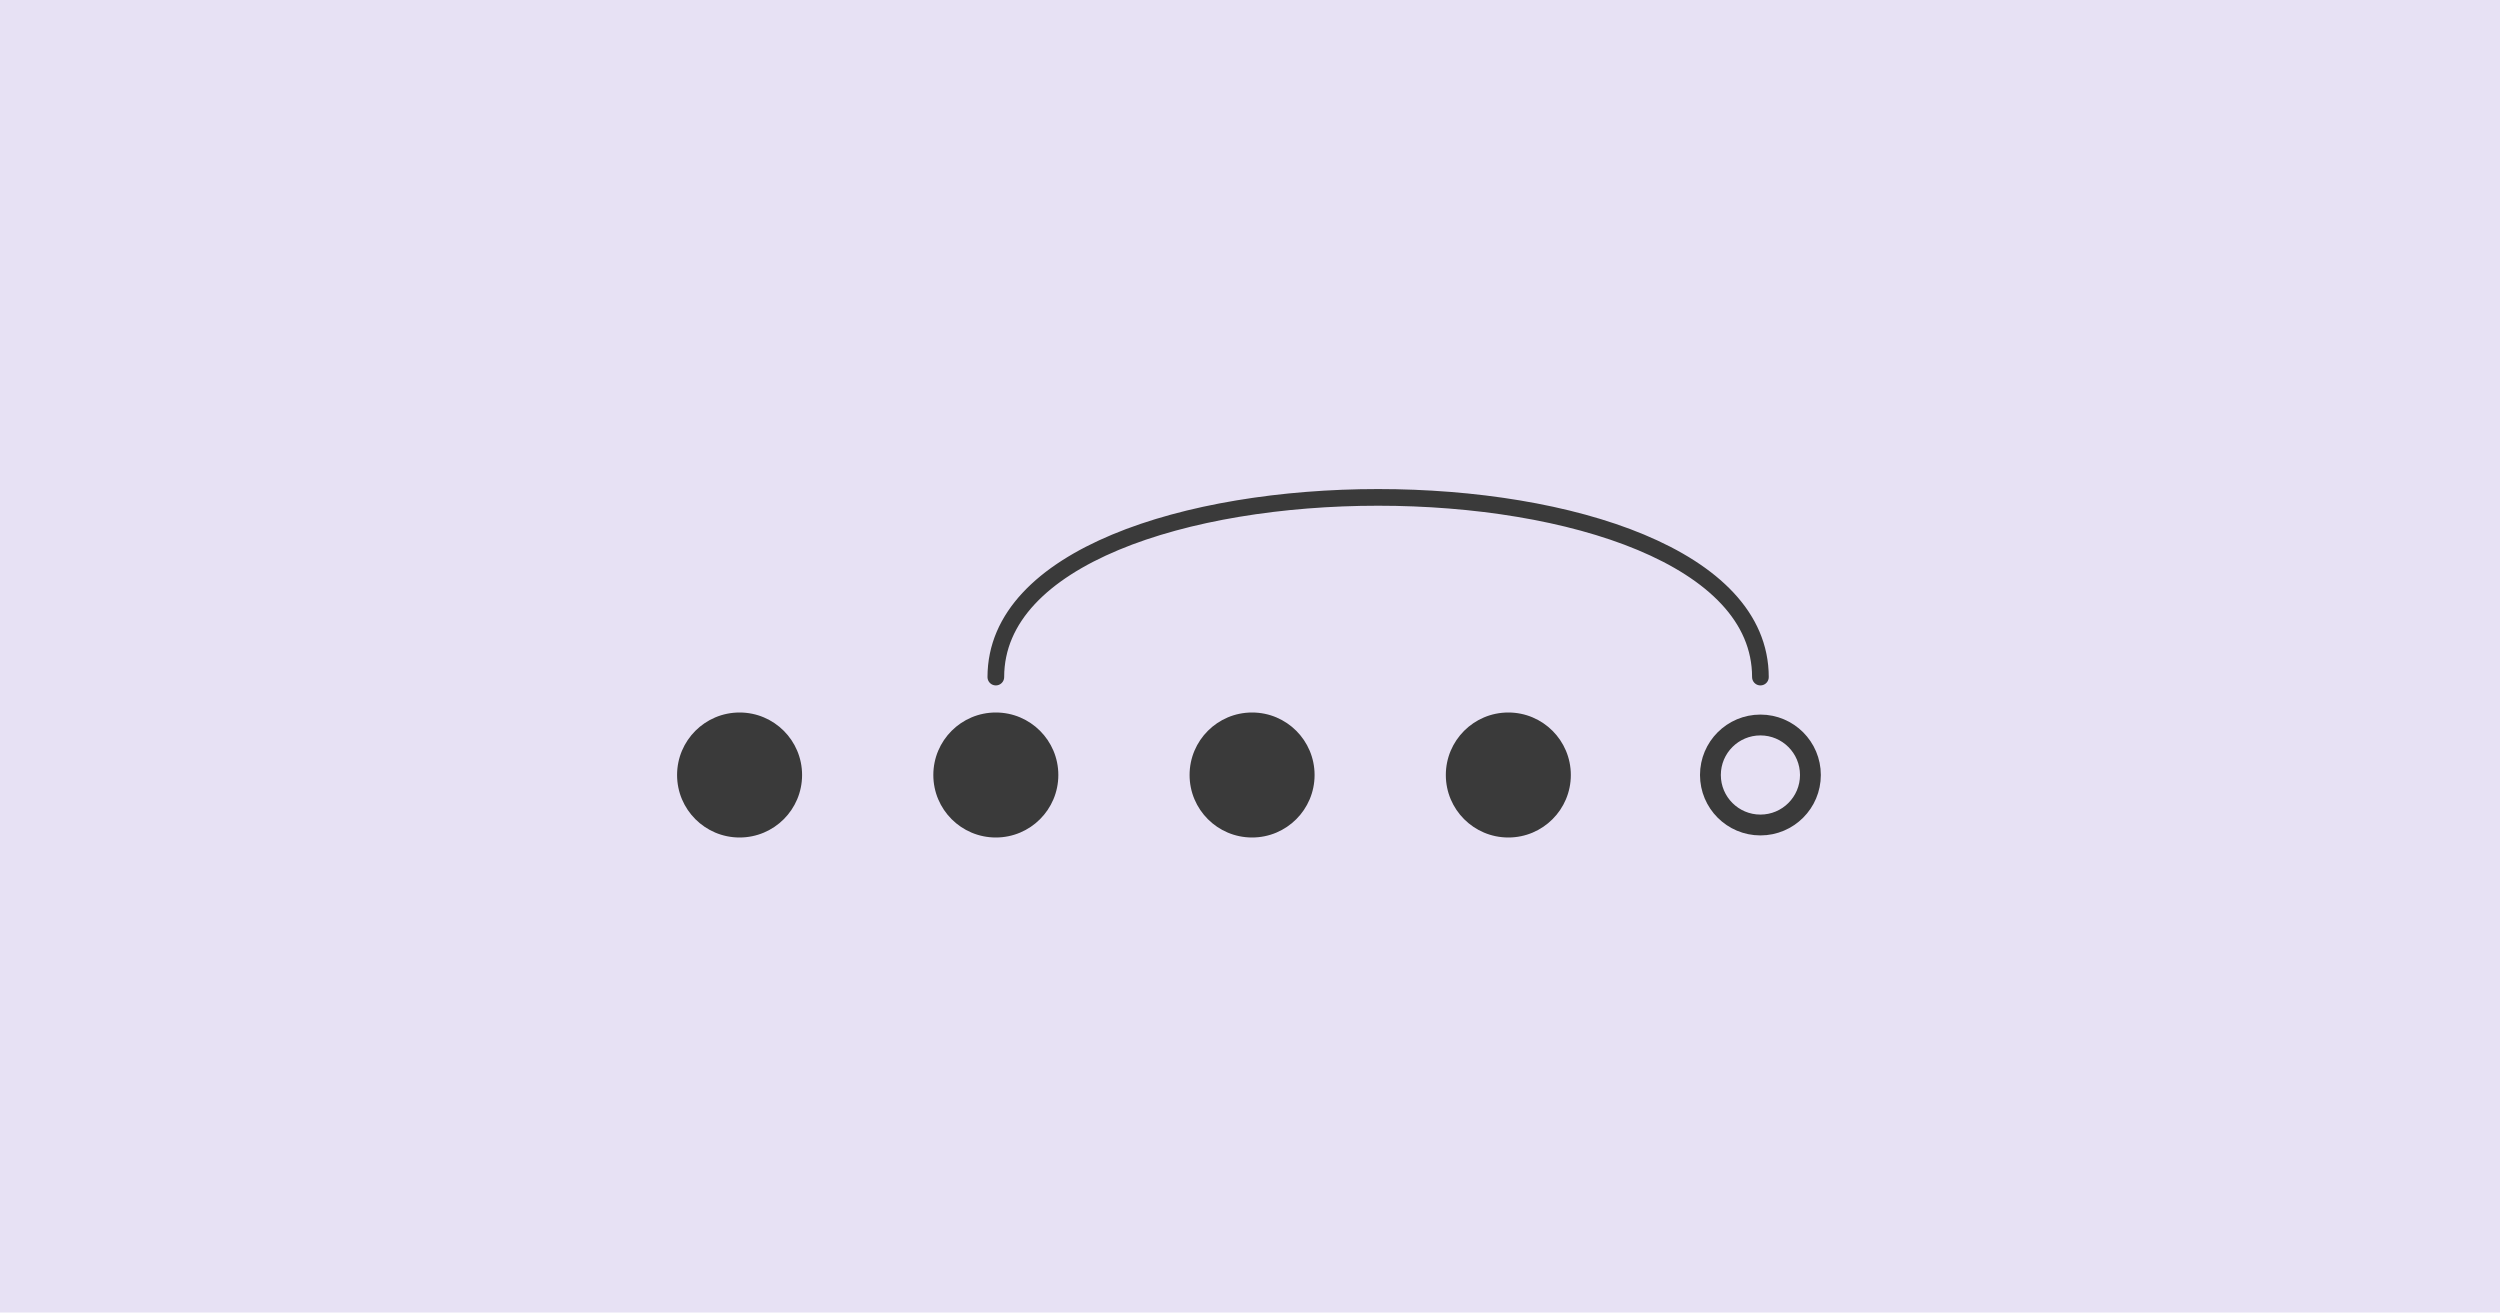
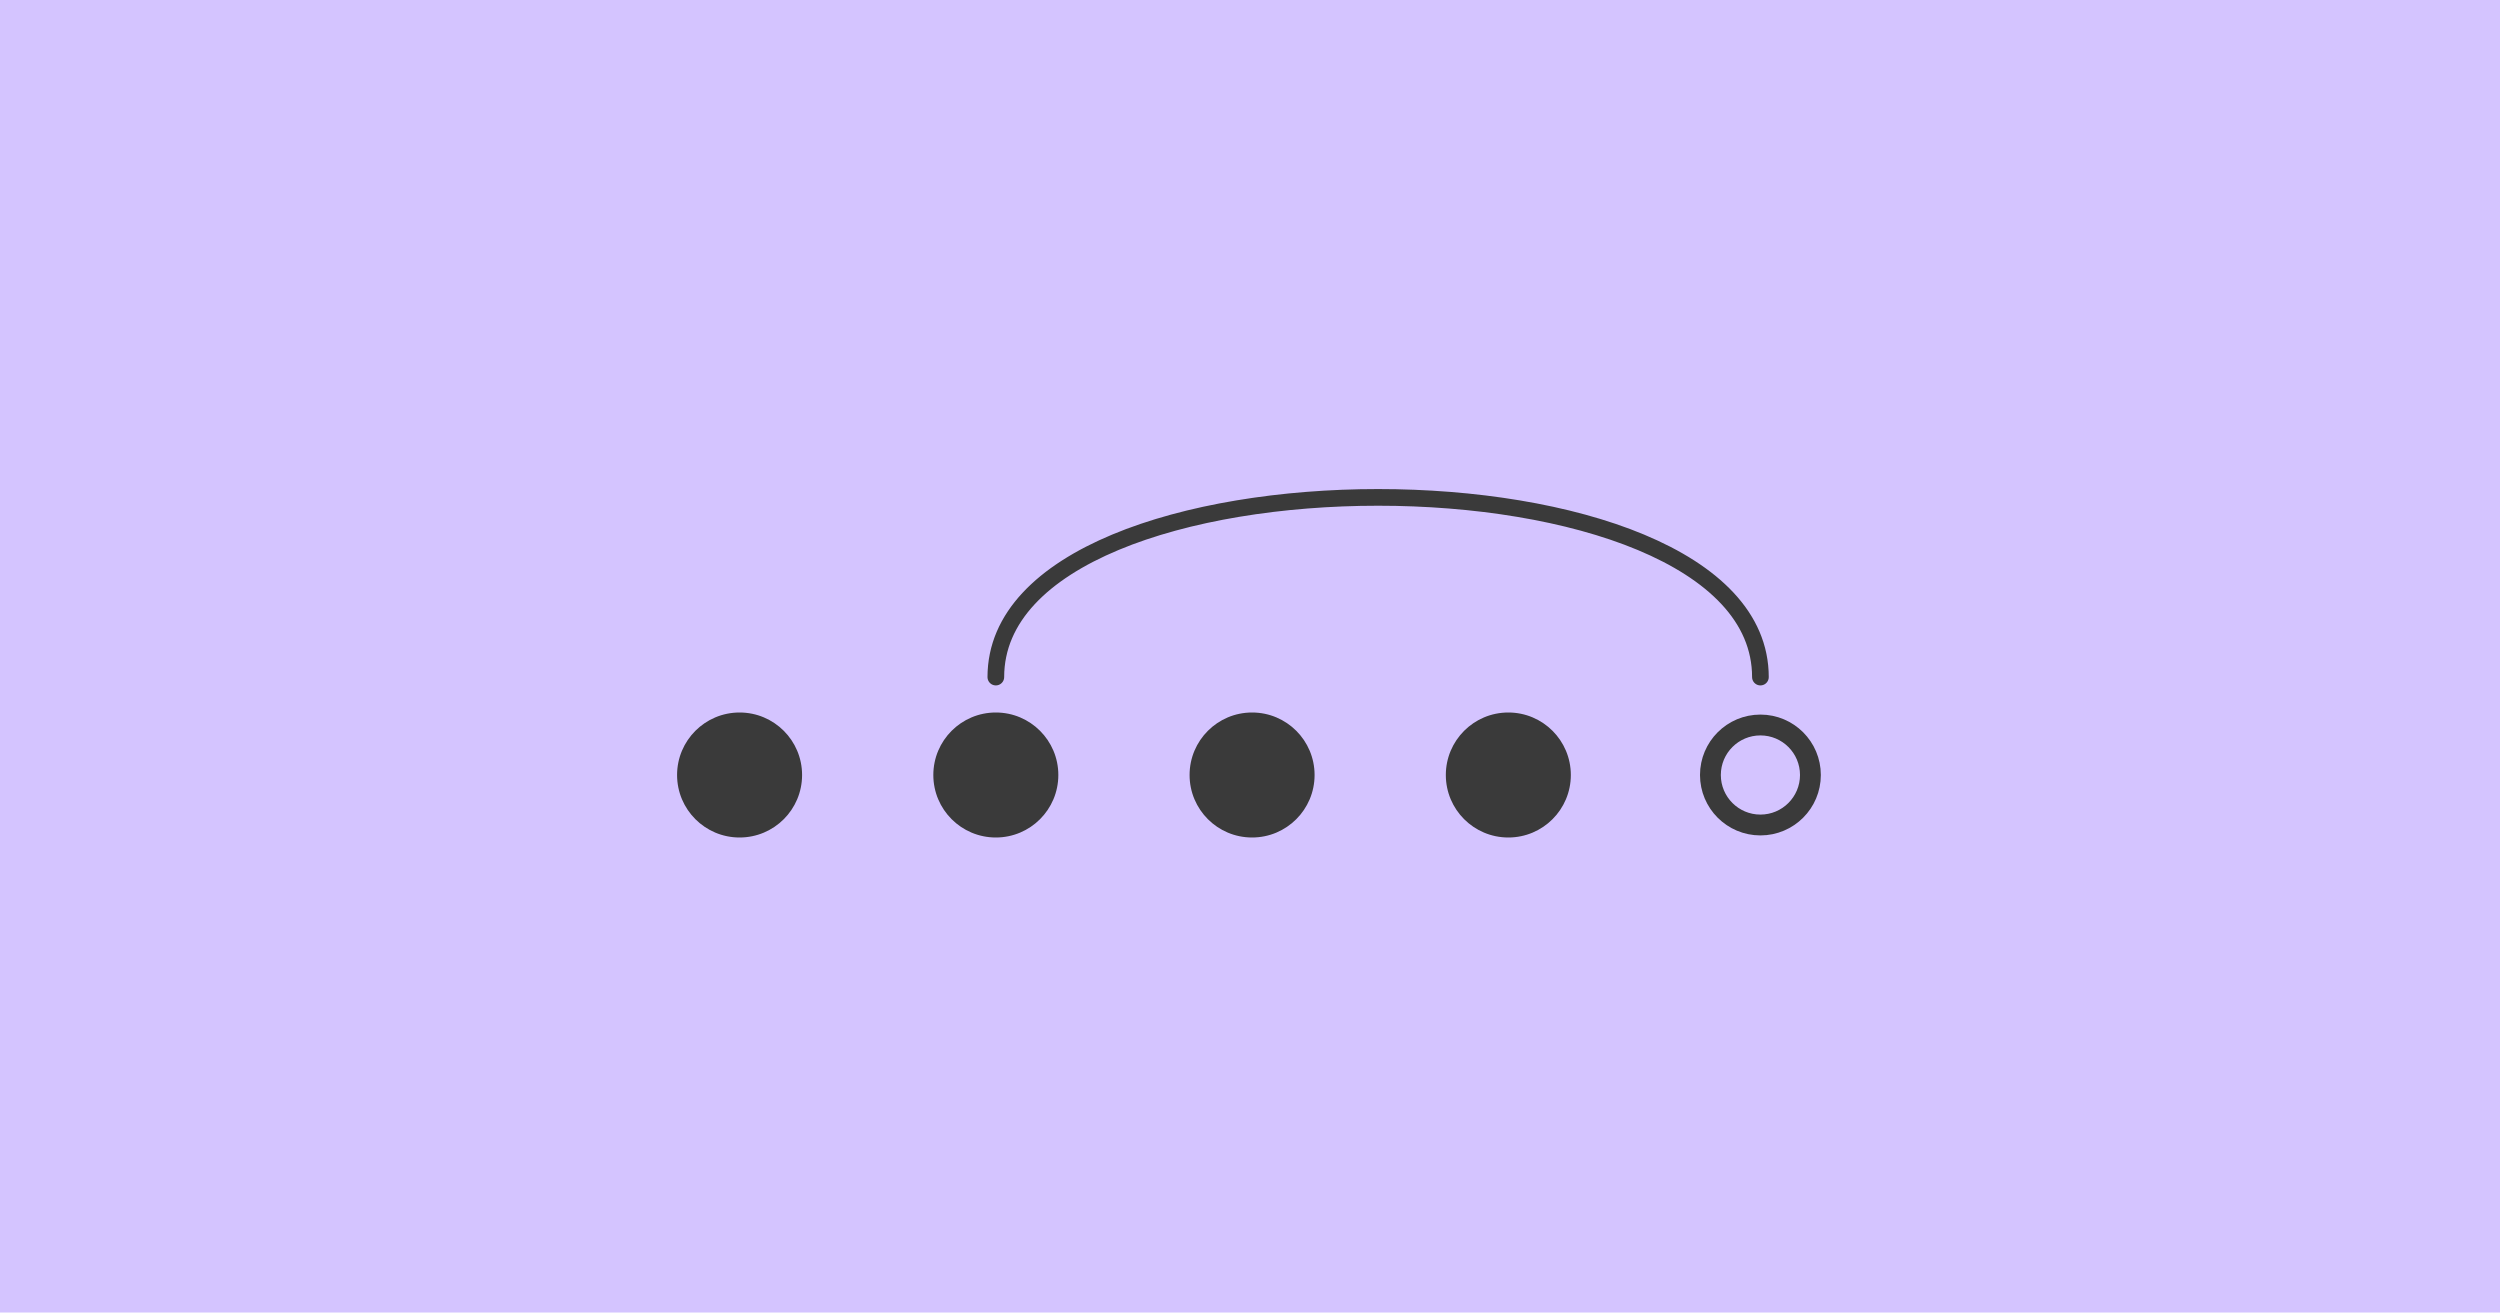
<svg xmlns="http://www.w3.org/2000/svg" viewBox="0 0 1200 630" preserveAspectRatio="xMidYMid slice" class="anim-cover">
  <style>
  .celman * { transform-box: fill-box; transform-origin: center; }
  @media (prefers-reduced-motion: reduce) { .celman * { animation: none !important; } }
  :is(.post-entry,.home-tile,.entry-cover):hover .celman .arc { animation: celman-draw 0.8s ease-out 1; }
  @keyframes celman-draw { 0% { stroke-dashoffset: 520; } 100% { stroke-dashoffset: 0; } }
</style>
  <g class="celman">
-     <rect width="1200" height="630" fill="#e7e1f4" />
+     <rect width="1200" height="630" fill="#D4C4FF" />
    <circle cx="355" cy="372" r="30" fill="#3a3a3a" />
    <circle cx="478" cy="372" r="30" fill="#3a3a3a" />
    <circle cx="601" cy="372" r="30" fill="#3a3a3a" />
    <circle cx="724" cy="372" r="30" fill="#3a3a3a" />
    <circle cx="845" cy="372" r="24" fill="none" stroke="#3a3a3a" stroke-width="10" />
    <path class="arc" d="M 845 325 C 845 210 478 210 478 325" fill="none" stroke="#3a3a3a" stroke-width="8" stroke-linecap="round" stroke-dasharray="520" stroke-dashoffset="0" />
  </g>
</svg>
